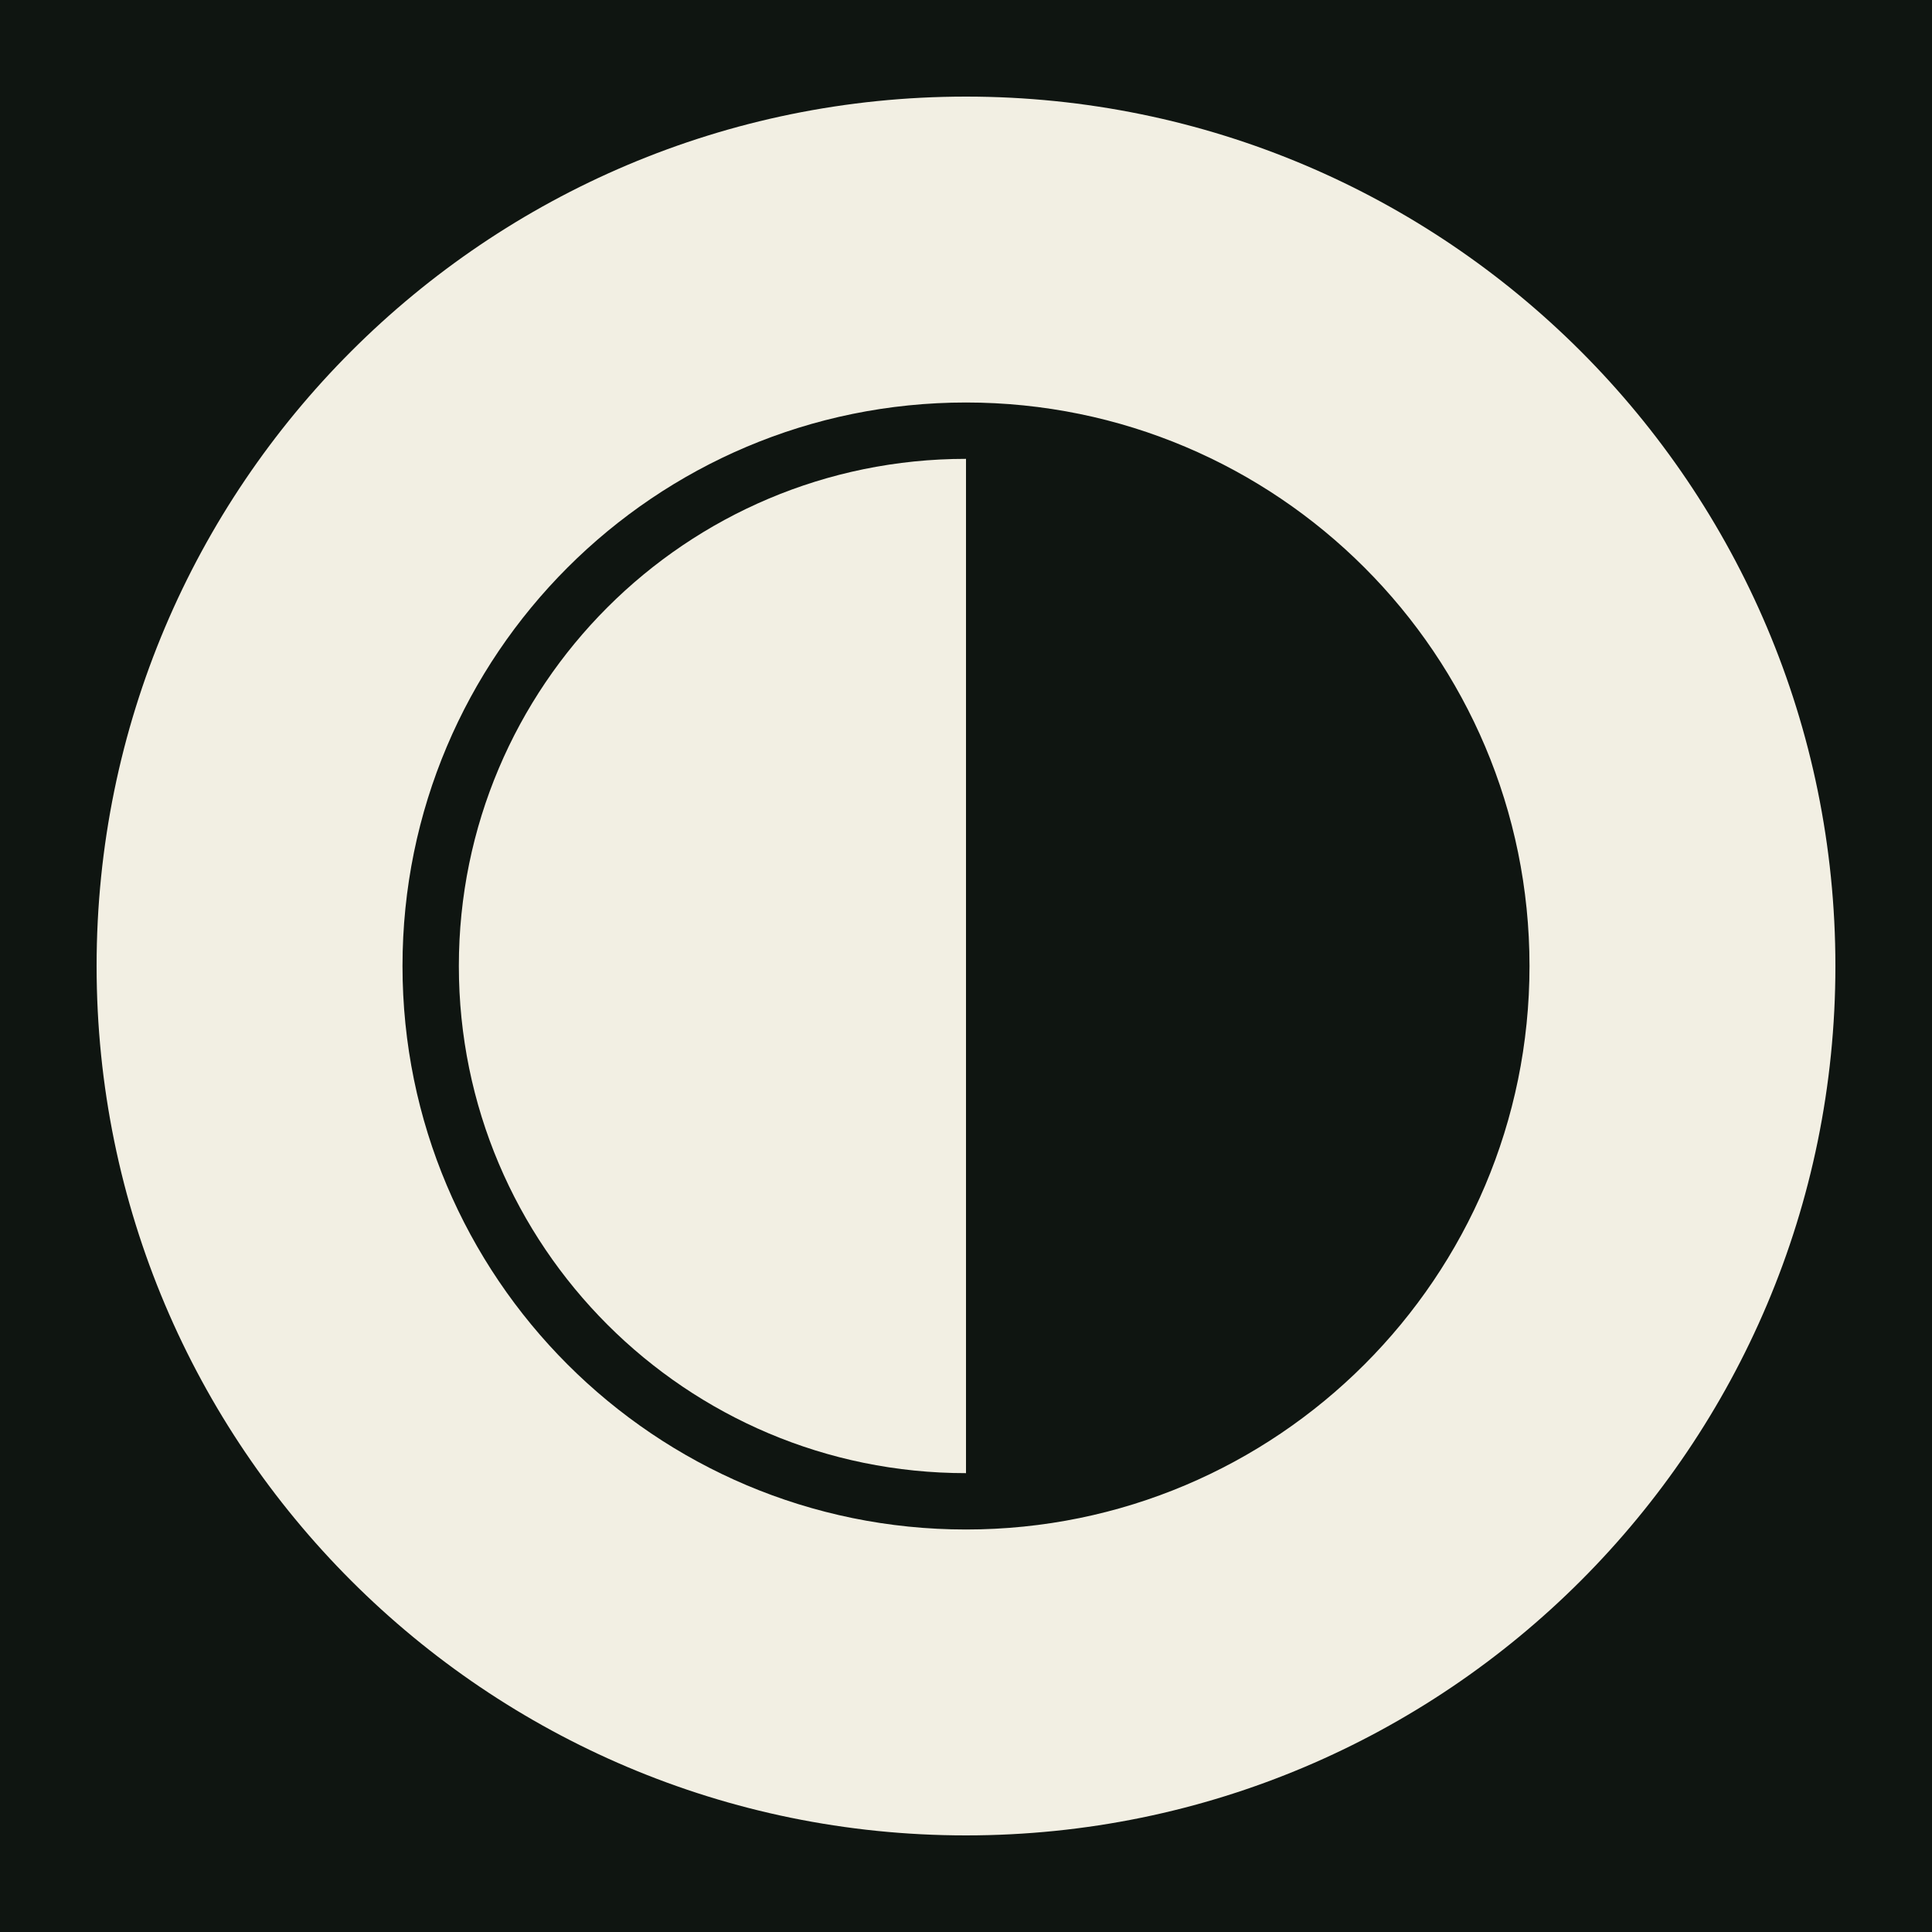
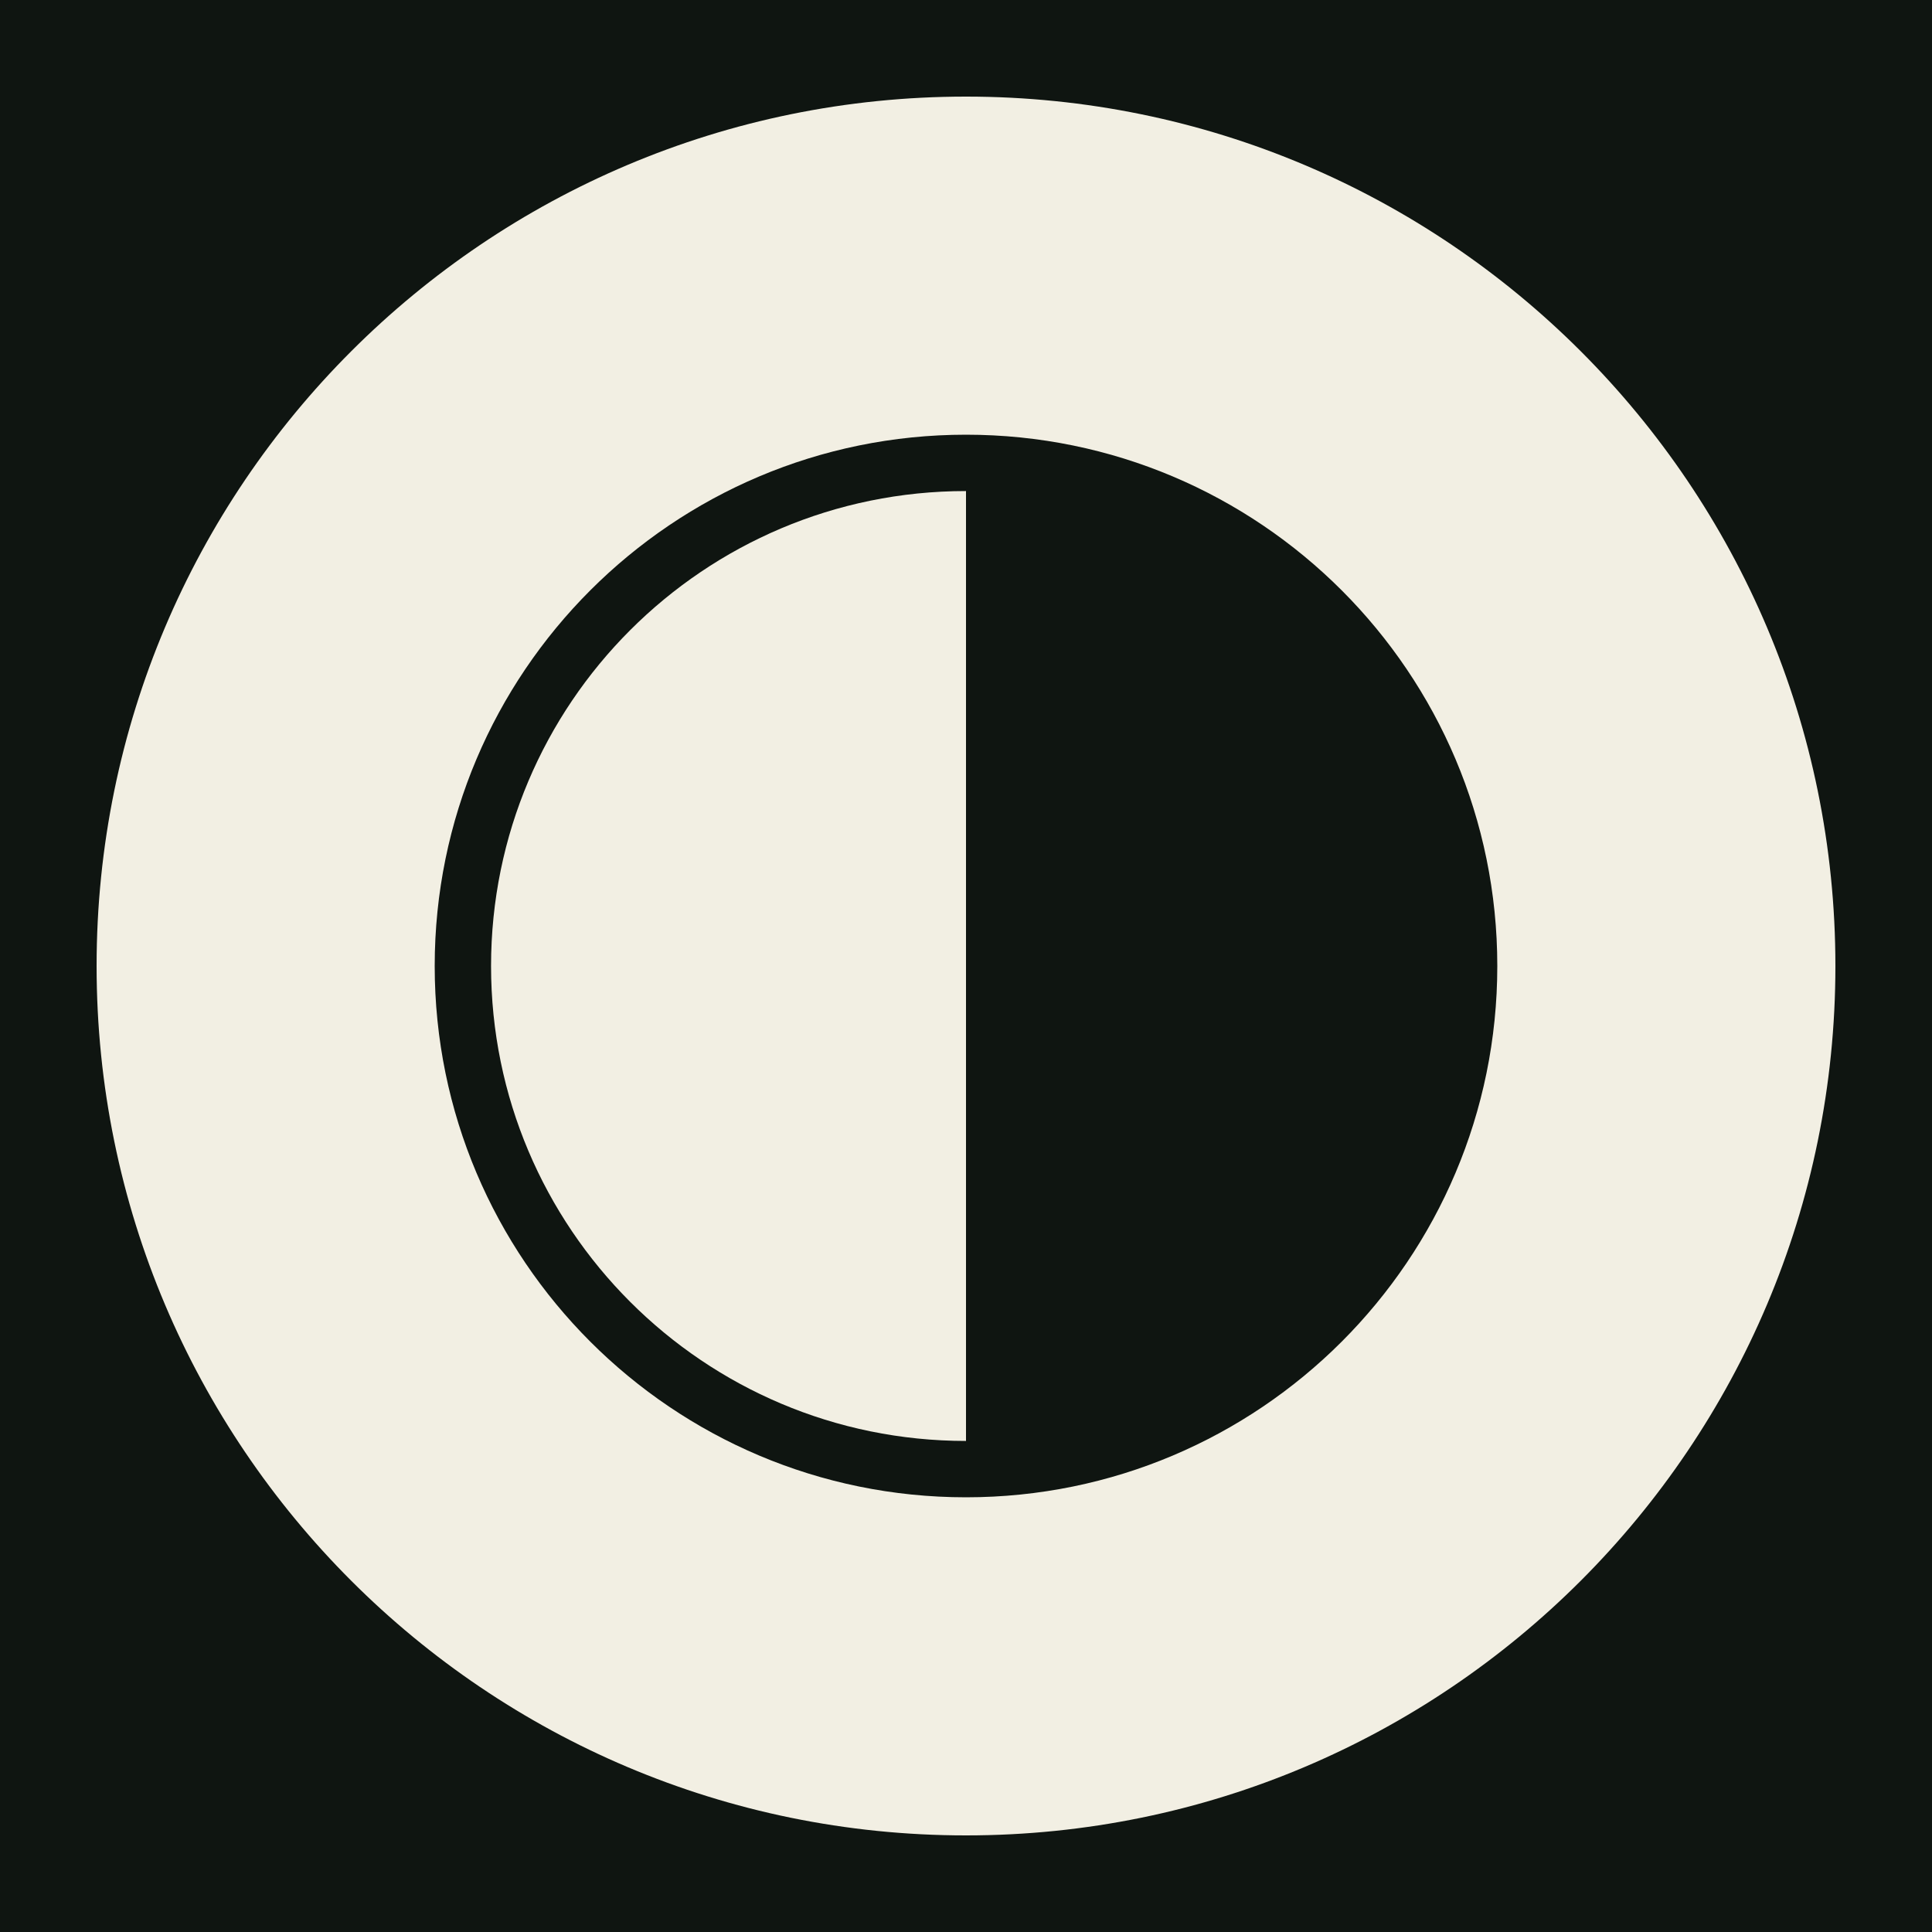
<svg xmlns="http://www.w3.org/2000/svg" viewBox="0 0 120 120" width="120" height="120" role="img" aria-label="HALF SOUR mark">
  <rect width="120" height="120" fill="#0F1511" />
  <g fill="#F2EFE3">
-     <path d="M114 60 A54 54 0 0 1 60 114 A54 54 0 0 1 6 60 L25 60 A35 35 0 0 0 60 95 A35 35 0 0 0 95 60 Z" />
-     <path d="M6 60 A54 54 0 0 1 60 6 A54 54 0 0 1 114 60 L95 60 A35 35 0 0 0 60 25 A35 35 0 0 0 25 60 Z" />
-     <path d="M60 28.5 A31.5 31.5 0 0 0 28.5 60 A31.5 31.5 0 0 0 60 91.5 Z" />
+     <path d="M114 60 A54 54 0 0 1 60 114 A54 54 0 0 1 6 60 L27 60 A33 33 0 0 0 60 93 A33 33 0 0 0 93 60 Z" />
+     <path d="M6 60 A54 54 0 0 1 60 6 A54 54 0 0 1 114 60 L93 60 A33 33 0 0 0 60 27 A33 33 0 0 0 27 60 Z" />
+     <path d="M60 30.5 A29.5 29.5 0 0 0 30.5 60 A29.5 29.5 0 0 0 60 89.5 Z" />
  </g>
</svg>
